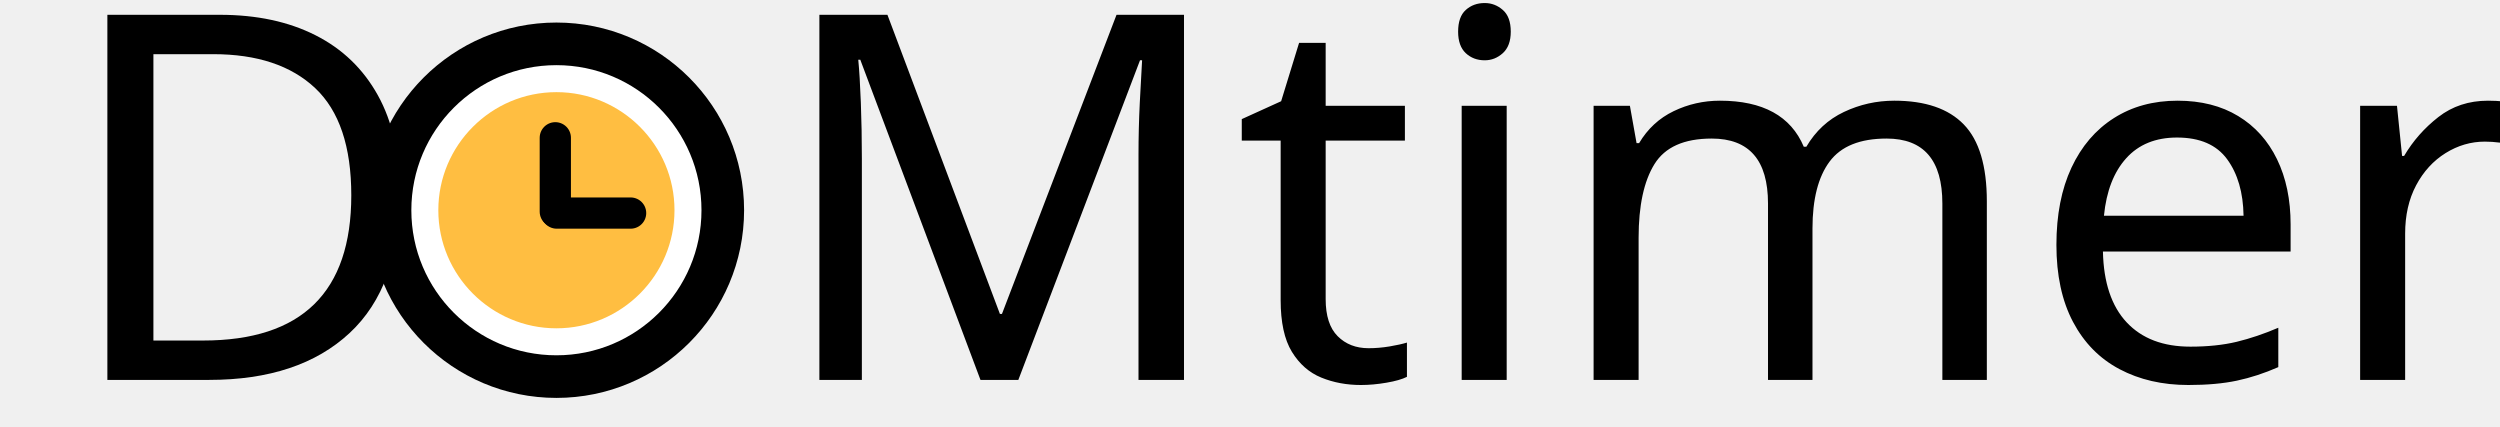
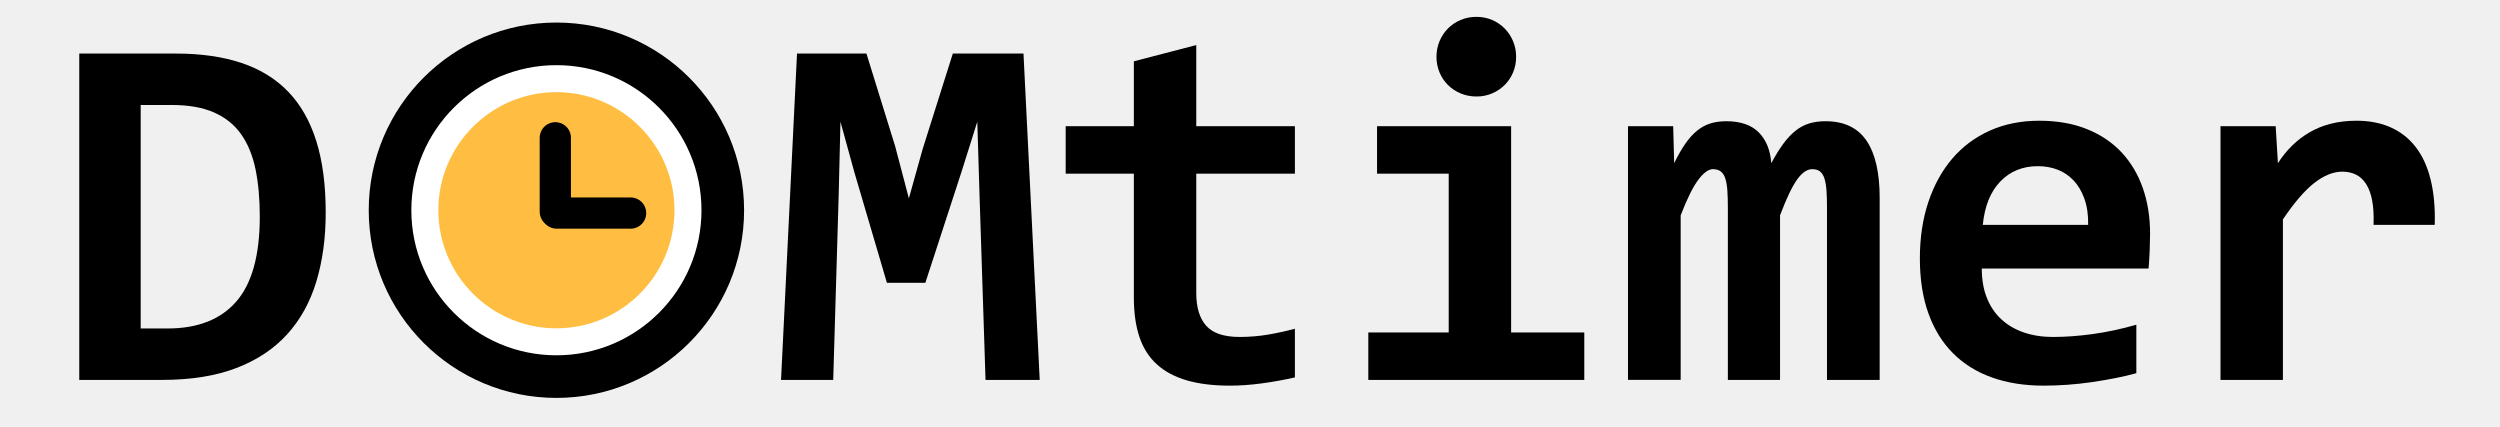
<svg xmlns="http://www.w3.org/2000/svg" version="1.1" id="Ebene_1" x="0px" y="0px" width="880px" height="150px" viewBox="0 0 880 150" enable-background="new 0 0 880 150" xml:space="preserve">
  <g>
-     <rect x="270.97" y="9.528" fill="none" width="597" height="128.944" />
-     <text transform="matrix(1 0 0 1 270.9697 133.7251)" font-family="'Consolas-Bold'" font-size="180">Mtimer</text>
+     <g>
+       <path d="M346.907,133.726l-2.109-64.951l-0.791-25.928l-5.537,17.578l-12.744,39.111H312.19l-11.514-39.111l-4.834-17.578    l-0.615,25.4l-1.934,65.479h-18.369l5.625-114.873h24.434l10.107,32.607l4.834,18.369l4.834-17.314l10.635-33.662h24.873    l5.713,114.873H346.907z" />
+       <path d="M455.804,132.847c-3.867,0.879-7.765,1.582-11.689,2.109c-3.926,0.527-7.646,0.791-11.162,0.791    c-5.859,0-10.914-0.615-15.161-1.846c-4.249-1.23-7.765-3.105-10.547-5.625c-2.784-2.519-4.834-5.727-6.152-9.624    c-1.318-3.896-1.978-8.539-1.978-13.931V61.128H375.12V44.429h23.994V21.577l21.973-5.713v28.564h34.717v16.699h-34.717v42.012    c0,5.098,1.172,8.951,3.516,11.558c2.343,2.607,6.27,3.911,11.777,3.911c3.516,0,6.943-0.293,10.283-0.879    c3.34-0.585,6.386-1.26,9.141-2.021V132.847z" />
+       <path d="M509.944,61.128H484.72V44.429h47.197v72.598h25.752v16.699h-76.025v-16.699h28.301V61.128z M533.675,19.995    c0,1.934-0.352,3.75-1.055,5.449c-0.703,1.7-1.686,3.179-2.944,4.438c-1.261,1.261-2.739,2.256-4.438,2.988    c-1.7,0.733-3.546,1.099-5.537,1.099c-1.992,0-3.854-0.365-5.581-1.099c-1.729-0.732-3.224-1.728-4.482-2.988    c-1.261-1.26-2.241-2.738-2.944-4.438c-0.703-1.699-1.055-3.516-1.055-5.449s0.352-3.749,1.055-5.449    c0.703-1.699,1.684-3.193,2.944-4.482c1.259-1.288,2.753-2.299,4.482-3.032c1.728-0.732,3.589-1.099,5.581-1.099    c1.991,0,3.837,0.366,5.537,1.099c1.699,0.733,3.178,1.744,4.438,3.032c1.259,1.289,2.241,2.783,2.944,4.482    C533.323,16.246,533.675,18.062,533.675,19.995z" />
+       <path d="M643.099,133.726v-60.82c0-2.227-0.059-4.175-0.176-5.845c-0.118-1.67-0.352-3.062-0.703-4.175    c-0.352-1.112-0.865-1.947-1.538-2.505c-0.674-0.557-1.597-0.835-2.769-0.835c-1.816,0-3.604,1.23-5.361,3.691    s-3.75,6.65-5.977,12.568v57.92h-18.369v-60.82c0-2.227-0.059-4.175-0.176-5.845c-0.118-1.67-0.352-3.062-0.703-4.175    c-0.352-1.112-0.879-1.947-1.582-2.505c-0.703-0.557-1.641-0.835-2.812-0.835c-1.524,0-3.223,1.23-5.098,3.691    c-1.876,2.461-3.955,6.65-6.24,12.568v57.92H573.05V44.429h15.908l0.352,13.008c1.288-2.637,2.578-4.892,3.867-6.768    c1.288-1.875,2.666-3.413,4.131-4.614c1.464-1.2,3.032-2.065,4.702-2.593s3.56-0.791,5.669-0.791    c4.979,0,8.774,1.305,11.382,3.911c2.606,2.607,4.087,6.227,4.438,10.854c1.406-2.637,2.798-4.892,4.175-6.768    c1.376-1.875,2.812-3.413,4.307-4.614c1.494-1.2,3.105-2.065,4.834-2.593c1.728-0.527,3.647-0.791,5.757-0.791    c6.504,0,11.308,2.271,14.414,6.812c3.105,4.541,4.658,11.265,4.658,20.171v64.072H643.099z" />
+       <path d="M756.829,82.222c0,1.465-0.044,3.37-0.132,5.713c-0.088,2.344-0.22,4.541-0.396,6.592h-58.711    c0,3.926,0.601,7.383,1.802,10.371c1.2,2.988,2.9,5.493,5.098,7.515s4.834,3.56,7.91,4.614s6.489,1.582,10.239,1.582    c4.336,0,8.979-0.337,13.931-1.011c4.951-0.673,10.093-1.771,15.425-3.296v17.051c-2.285,0.646-4.776,1.23-7.471,1.758    c-2.695,0.527-5.449,0.996-8.262,1.406c-2.812,0.409-5.655,0.717-8.525,0.923c-2.871,0.205-5.655,0.308-8.35,0.308    c-6.798,0-12.891-0.967-18.281-2.9c-5.392-1.934-9.962-4.79-13.711-8.569c-3.75-3.779-6.622-8.451-8.613-14.019    c-1.992-5.566-2.988-12.011-2.988-19.336c0-7.265,0.996-13.872,2.988-19.819c1.991-5.946,4.804-11.044,8.438-15.293    c3.633-4.248,8.042-7.528,13.228-9.844c5.186-2.314,10.972-3.472,17.358-3.472c6.328,0,11.923,0.981,16.787,2.944    c4.863,1.964,8.935,4.702,12.217,8.218c3.281,3.516,5.771,7.705,7.471,12.568C755.979,71.09,756.829,76.421,756.829,82.222z     M735.032,79.146c0.058-3.516-0.382-6.577-1.318-9.185c-0.938-2.606-2.212-4.76-3.823-6.46c-1.612-1.699-3.486-2.958-5.625-3.779    c-2.14-0.82-4.438-1.23-6.899-1.23c-5.392,0-9.814,1.802-13.271,5.405c-3.458,3.604-5.508,8.688-6.152,15.249H735.032z" />
+       <path d="M835.491,79.146c0.117-3.34-0.044-6.182-0.483-8.525c-0.439-2.343-1.143-4.276-2.109-5.801    c-0.967-1.523-2.153-2.637-3.56-3.34s-3.019-1.055-4.834-1.055c-3.164,0-6.431,1.305-9.8,3.911    c-3.37,2.607-7.075,6.899-11.118,12.876v56.514h-21.973V44.429h19.424l0.791,13.008c1.464-2.285,3.12-4.336,4.966-6.152    c1.846-1.815,3.896-3.384,6.152-4.702c2.255-1.318,4.76-2.329,7.515-3.032c2.754-0.703,5.771-1.055,9.053-1.055    c4.512,0,8.511,0.777,11.997,2.329c3.485,1.553,6.416,3.854,8.789,6.899c2.373,3.047,4.131,6.87,5.273,11.47    c1.143,4.601,1.626,9.918,1.45,15.952H835.491z" />
+     </g>
    <g>
      <g>
        <path fill="#FFBE41" d="M195.856,124.064c-27.605,0-50.064-22.459-50.064-50.064s22.459-50.064,50.064-50.064     S245.921,46.395,245.921,74S223.462,124.064,195.856,124.064z" />
        <path fill="#FFFFFF" d="M195.856,32.436c22.919,0,41.564,18.646,41.564,41.564c0,22.919-18.646,41.564-41.564,41.564     S154.292,96.919,154.292,74C154.292,51.082,172.938,32.436,195.856,32.436 M195.856,15.436c-32.344,0-58.564,26.22-58.564,58.564     c0,32.344,26.22,58.564,58.564,58.564c32.344,0,58.564-26.22,58.564-58.564C254.421,41.656,228.2,15.436,195.856,15.436     L195.856,15.436z" />
      </g>
      <circle fill="none" stroke="#000000" stroke-width="15" stroke-miterlimit="10" cx="195.856" cy="74" r="58.564" />
      <g>
        <line fill="#FFFFFF" stroke="#000000" stroke-width="11" stroke-linecap="round" stroke-linejoin="round" stroke-miterlimit="10" x1="195.47" y1="48.5" x2="195.47" y2="74.5" />
        <line fill="#FFFFFF" stroke="#000000" stroke-width="11" stroke-linecap="round" stroke-linejoin="round" stroke-miterlimit="10" x1="221.97" y1="75" x2="195.97" y2="75" />
      </g>
    </g>
-     <rect x="10.833" y="9.528" fill="none" width="108.476" height="128.944" />
-     <text transform="matrix(1 0 0 1 20.3433 133.7251)" font-family="'Consolas-Bold'" font-size="180">D</text>
+     <g>
+       <path d="M114.649,74.839c0,8.907-1.099,16.993-3.296,24.258c-2.197,7.266-5.625,13.462-10.283,18.589    c-4.658,5.128-10.621,9.083-17.886,11.865c-7.266,2.783-15.967,4.175-26.104,4.175h-29.18V18.853h34.014    c8.789,0,16.479,1.099,23.071,3.296s12.085,5.581,16.479,10.151s7.69,10.371,9.888,17.402S114.649,65.113,114.649,74.839z     M91.446,76.245c0-6.21-0.498-11.747-1.494-16.611c-0.997-4.863-2.681-8.979-5.054-12.349c-2.373-3.369-5.552-5.933-9.536-7.69    c-3.985-1.758-8.936-2.637-14.854-2.637H49.522v78.662h9.492c10.604,0,18.662-3.164,24.17-9.492    C88.691,99.8,91.446,89.839,91.446,76.245z" />
+     </g>
  </g>
</svg>
